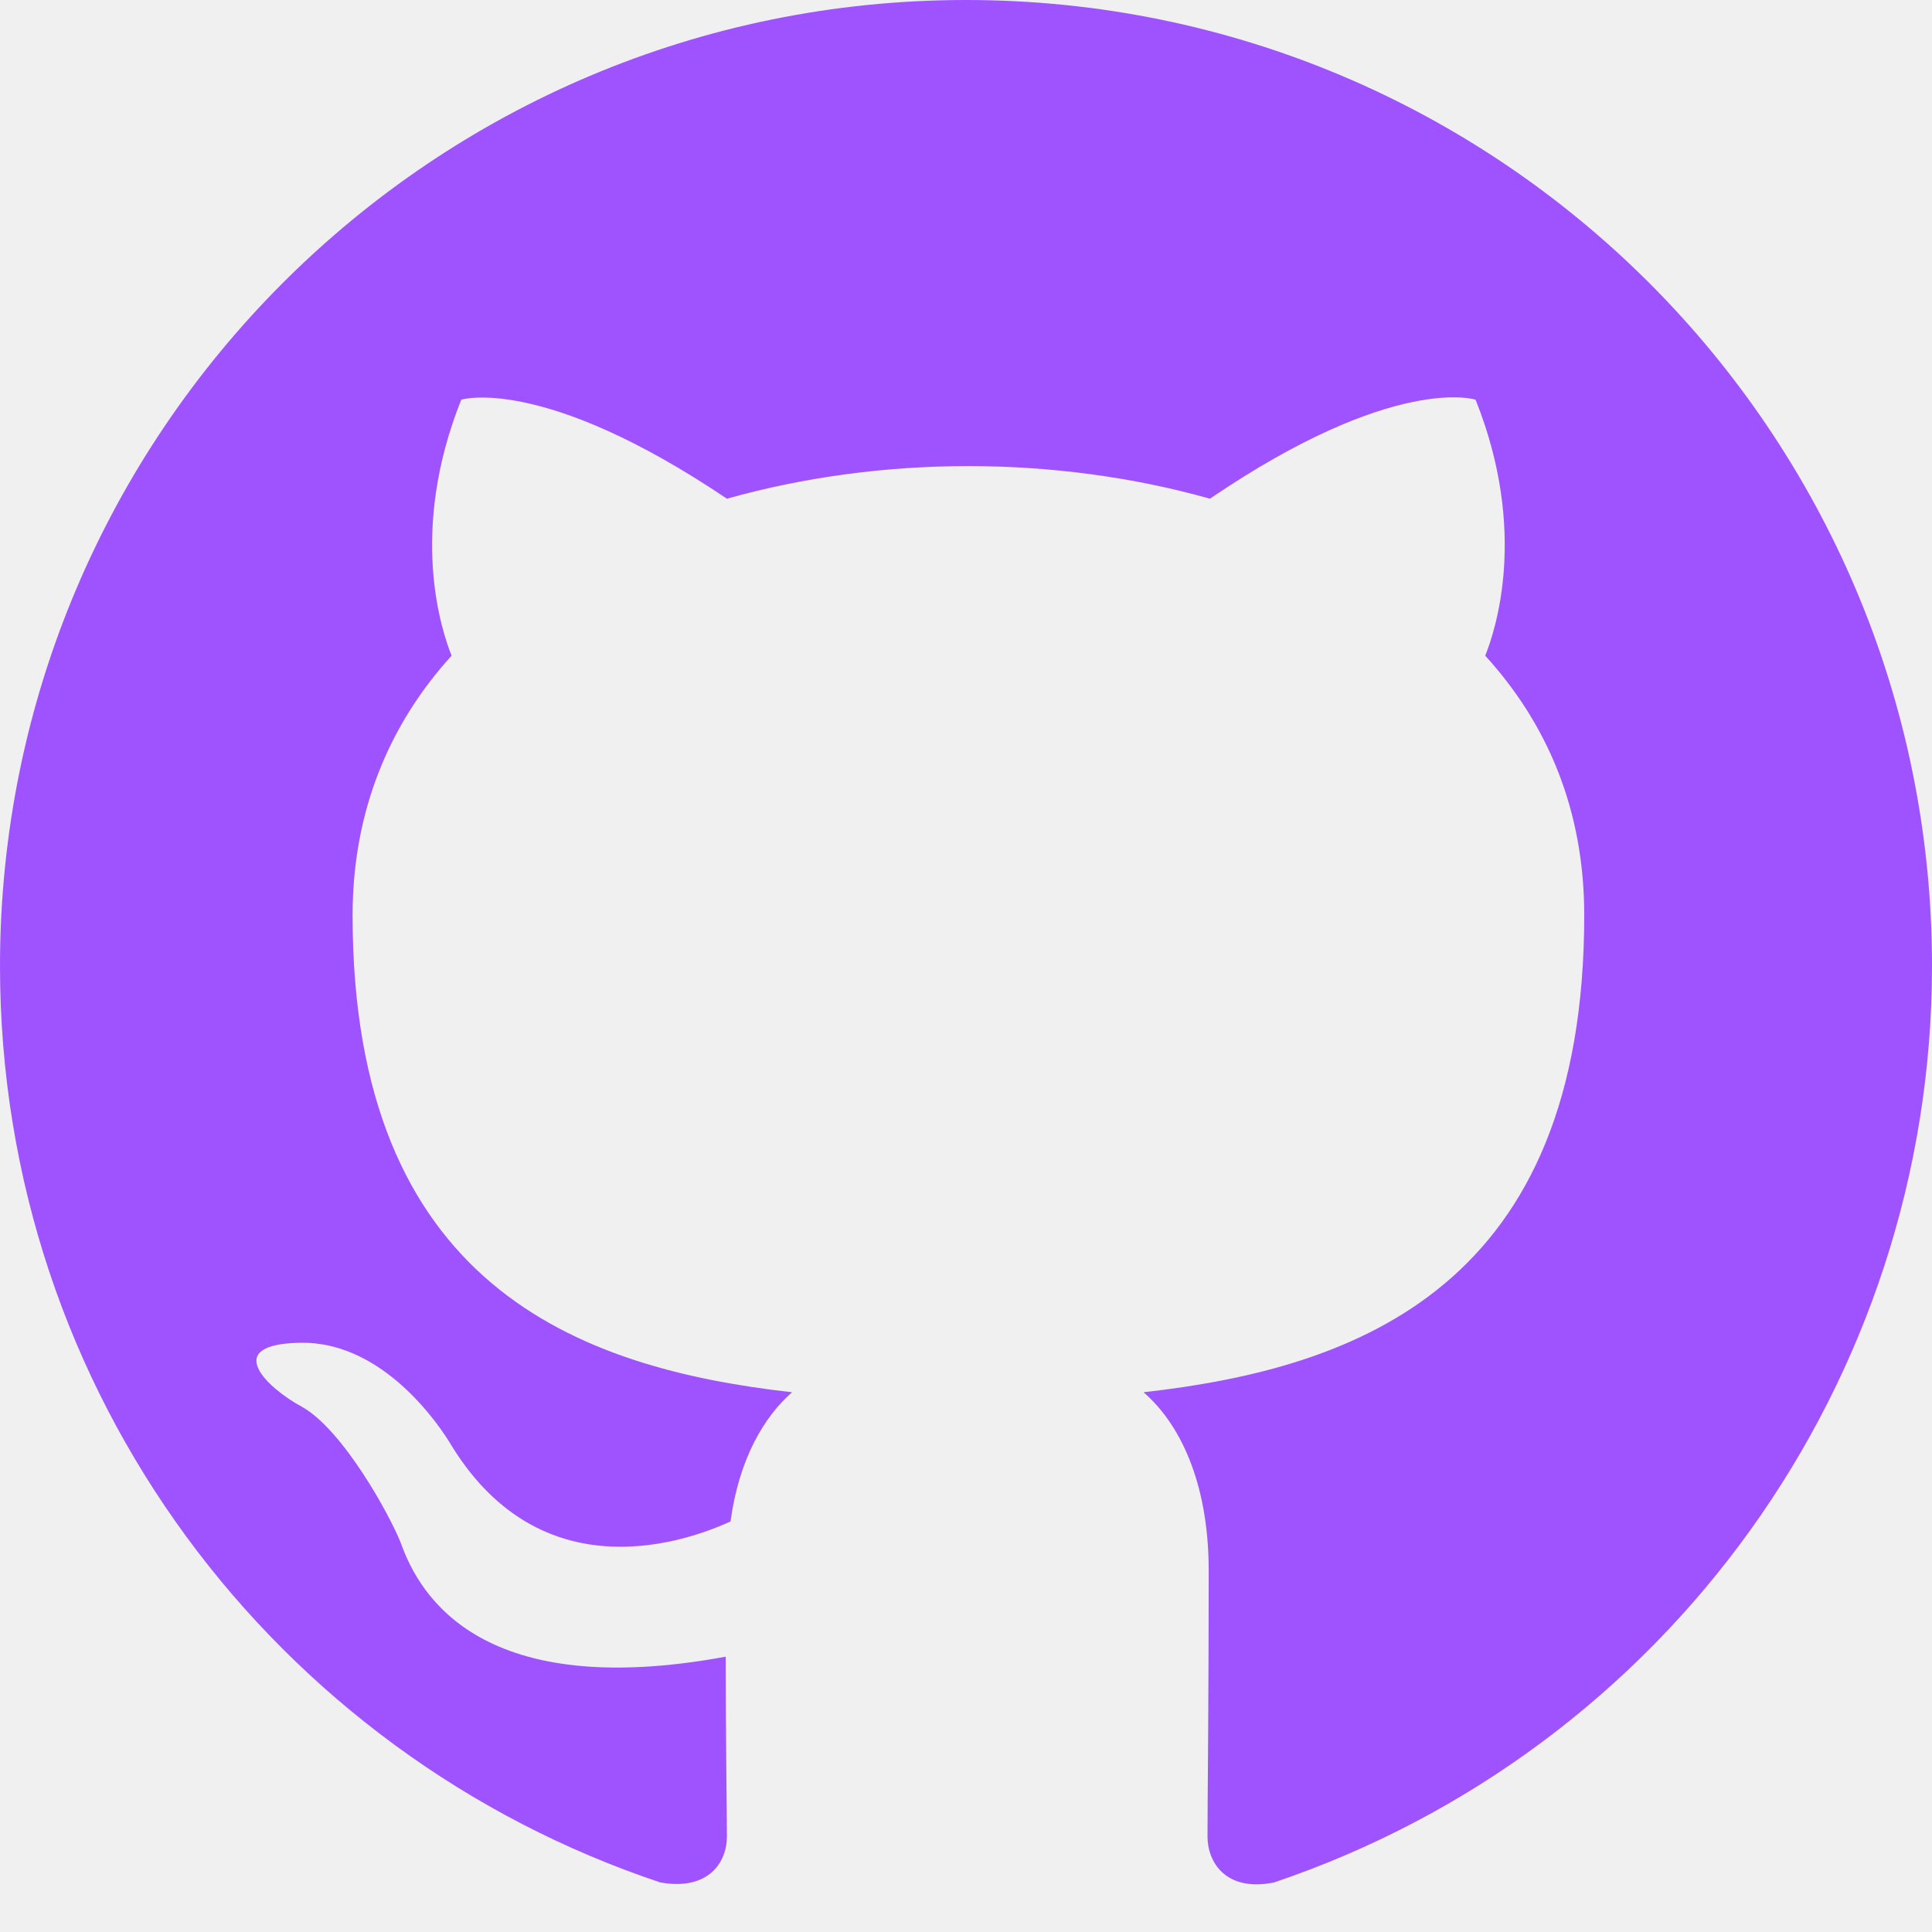
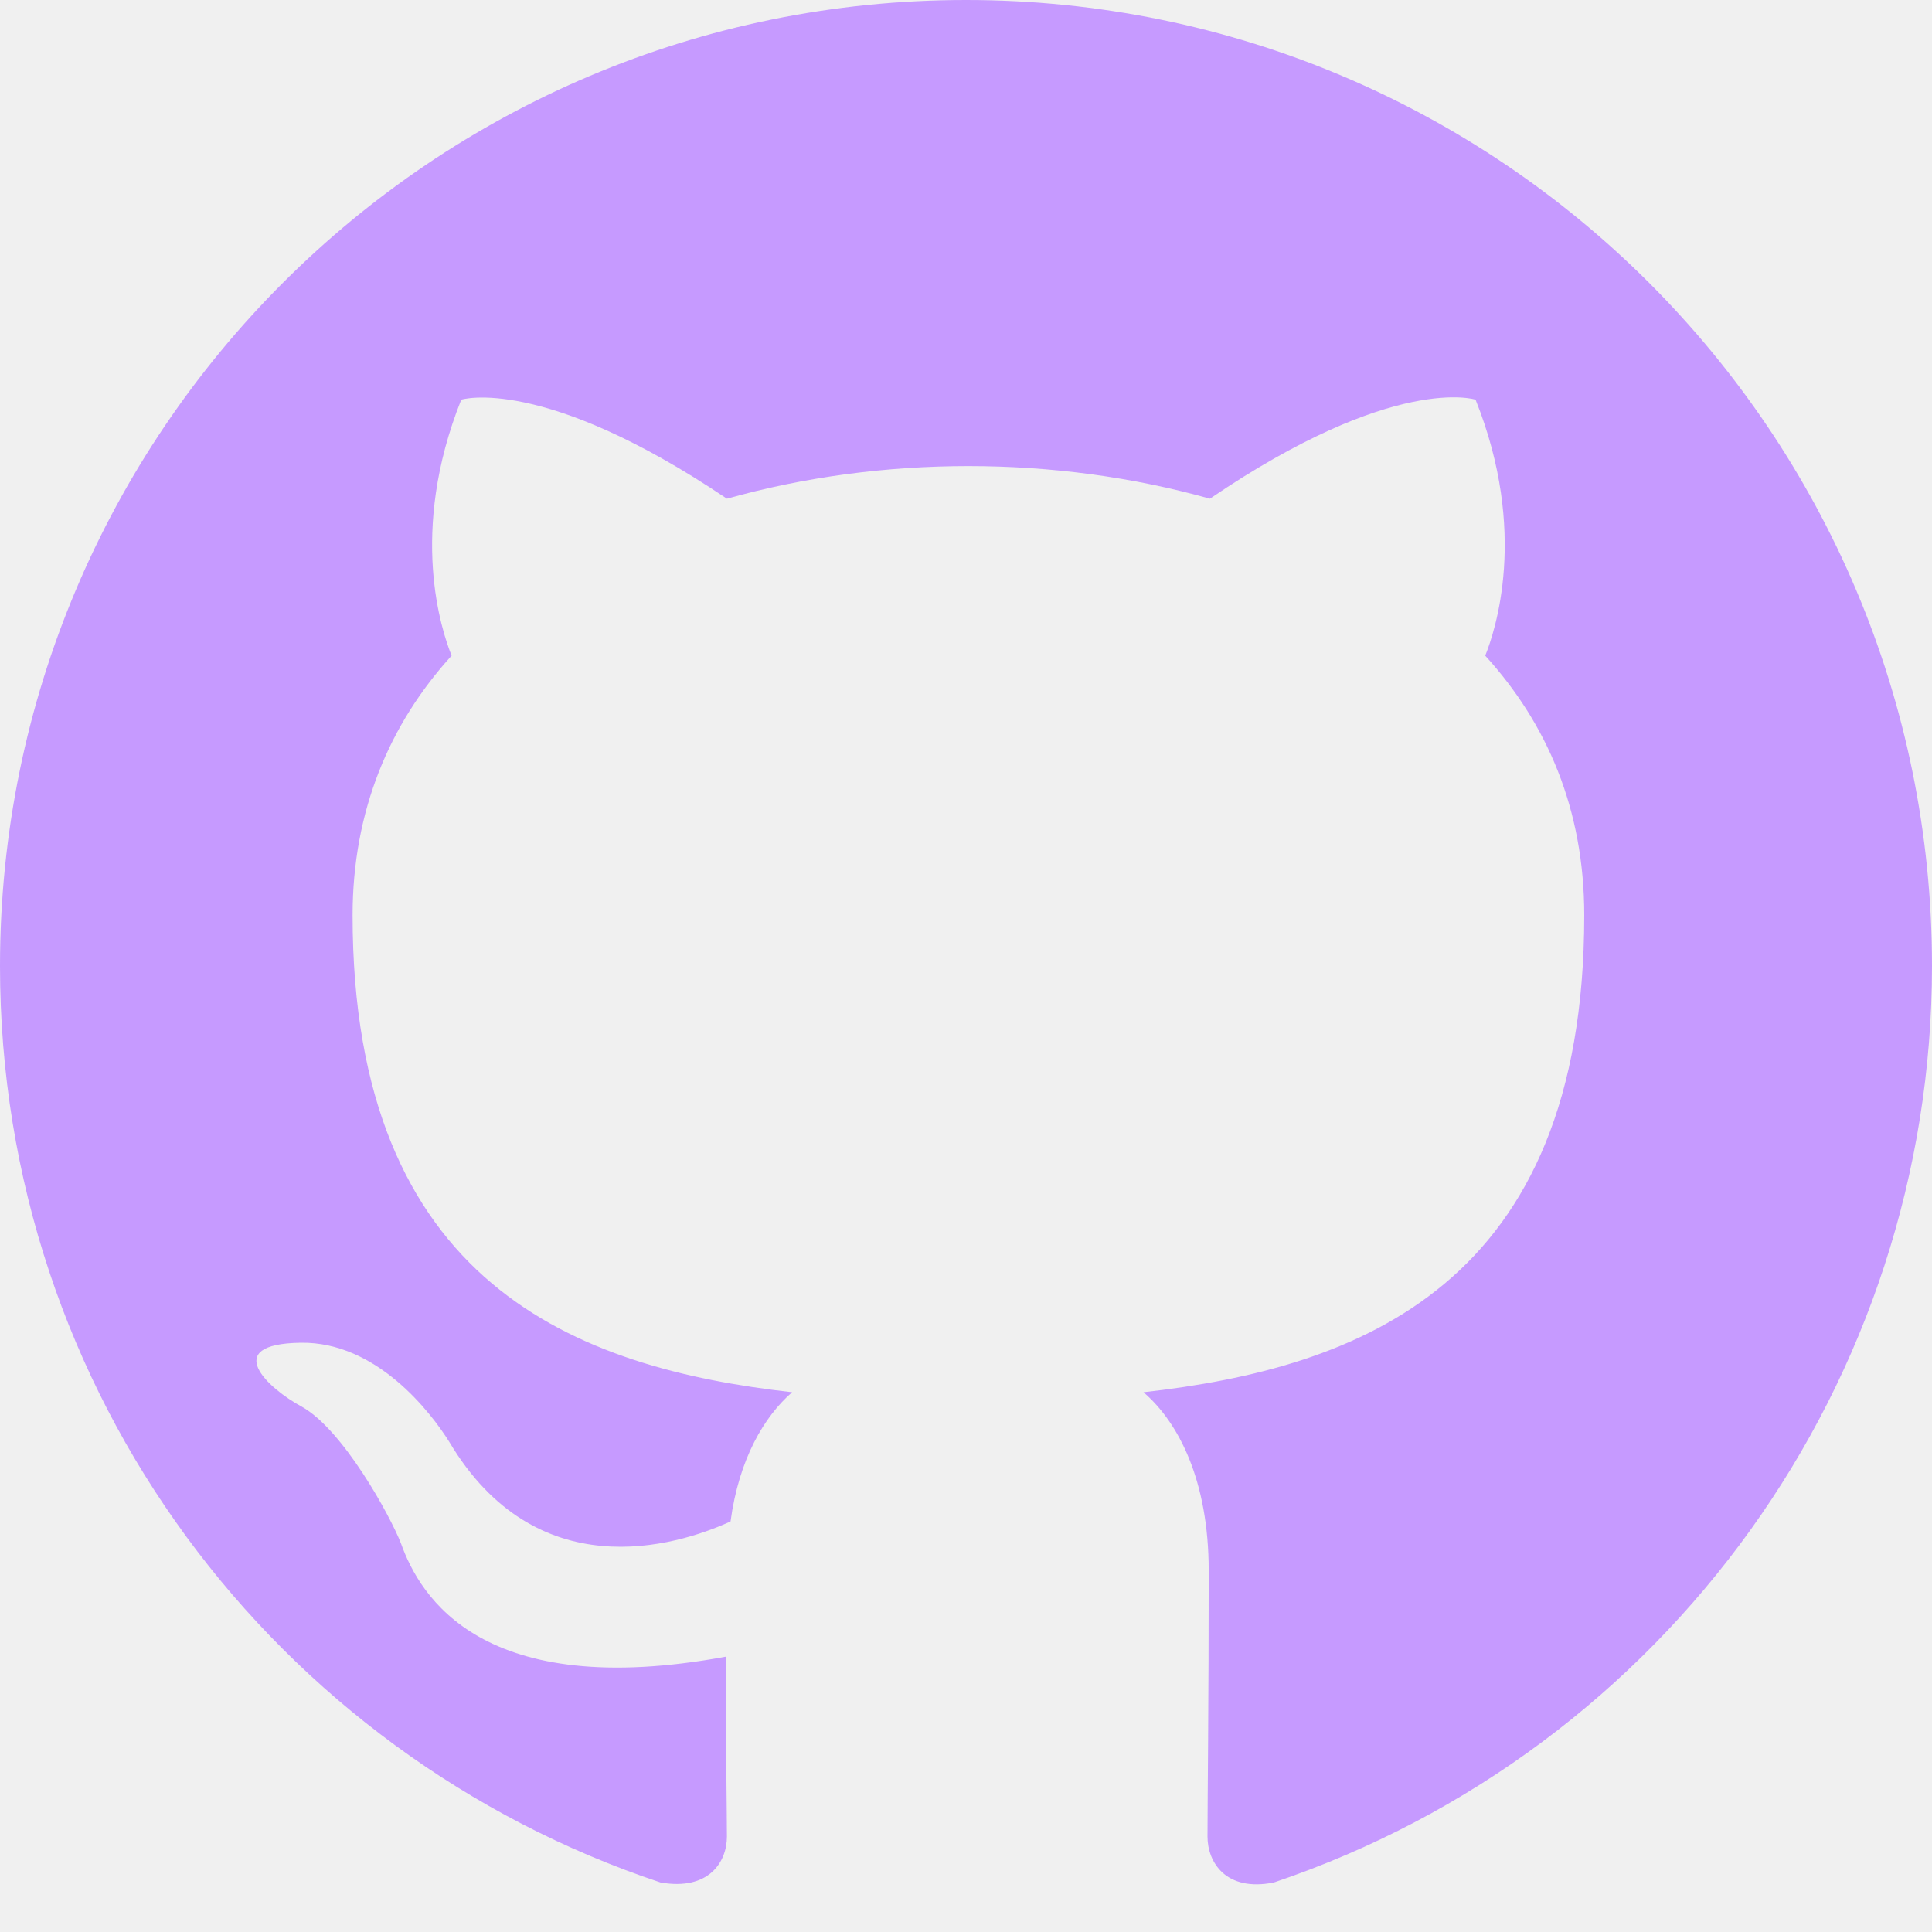
<svg xmlns="http://www.w3.org/2000/svg" viewBox="0 0 24 24">
  <g fill="none">
    <g clip-path="url(#akarIconsGithubFill0)">
-       <path fill="#9f53ff" fill-rule="evenodd" d="M12 0C5.37 0 0 5.37 0 12c0 5.31 3.435 9.795 8.205 11.385c.6.105.825-.255.825-.57c0-.285-.015-1.23-.015-2.235c-3.015.555-3.795-.735-4.035-1.41c-.135-.345-.72-1.41-1.23-1.695c-.42-.225-1.02-.78-.015-.795c.945-.015 1.62.87 1.845 1.23c1.08 1.815 2.805 1.305 3.495.99c.105-.78.42-1.305.765-1.605c-2.67-.3-5.46-1.335-5.46-5.925c0-1.305.465-2.385 1.23-3.225c-.12-.3-.54-1.53.12-3.18c0 0 1.005-.315 3.3 1.23c.96-.27 1.98-.405 3-.405s2.04.135 3 .405c2.295-1.56 3.3-1.23 3.3-1.23c.66 1.65.24 2.88.12 3.18c.765.84 1.23 1.905 1.23 3.225c0 4.605-2.805 5.625-5.475 5.925c.435.375.81 1.095.81 2.22c0 1.605-.015 2.895-.015 3.3c0 .315.225.69.825.57A12.02 12.02 0 0 0 24 12c0-6.63-5.37-12-12-12" clip-rule="evenodd" />
+       <path fill="#c69aff" fill-rule="evenodd" d="M12 0C5.37 0 0 5.37 0 12c0 5.31 3.435 9.795 8.205 11.385c.6.105.825-.255.825-.57c0-.285-.015-1.23-.015-2.235c-3.015.555-3.795-.735-4.035-1.41c-.135-.345-.72-1.41-1.23-1.695c-.42-.225-1.02-.78-.015-.795c.945-.015 1.62.87 1.845 1.23c1.08 1.815 2.805 1.305 3.495.99c.105-.78.42-1.305.765-1.605c-2.67-.3-5.46-1.335-5.46-5.925c0-1.305.465-2.385 1.23-3.225c-.12-.3-.54-1.53.12-3.18c0 0 1.005-.315 3.3 1.23c.96-.27 1.98-.405 3-.405s2.04.135 3 .405c2.295-1.56 3.3-1.23 3.3-1.23c.66 1.65.24 2.88.12 3.18c.765.84 1.23 1.905 1.23 3.225c0 4.605-2.805 5.625-5.475 5.925c.435.375.81 1.095.81 2.22c0 1.605-.015 2.895-.015 3.3c0 .315.225.69.825.57A12.02 12.02 0 0 0 24 12c0-6.63-5.37-12-12-12" clip-rule="evenodd" />
    </g>
    <defs>
      <clipPath id="akarIconsGithubFill0">
        <path fill="#fff" d="M0 0h24v24H0z" />
      </clipPath>
    </defs>
  </g>
</svg>
